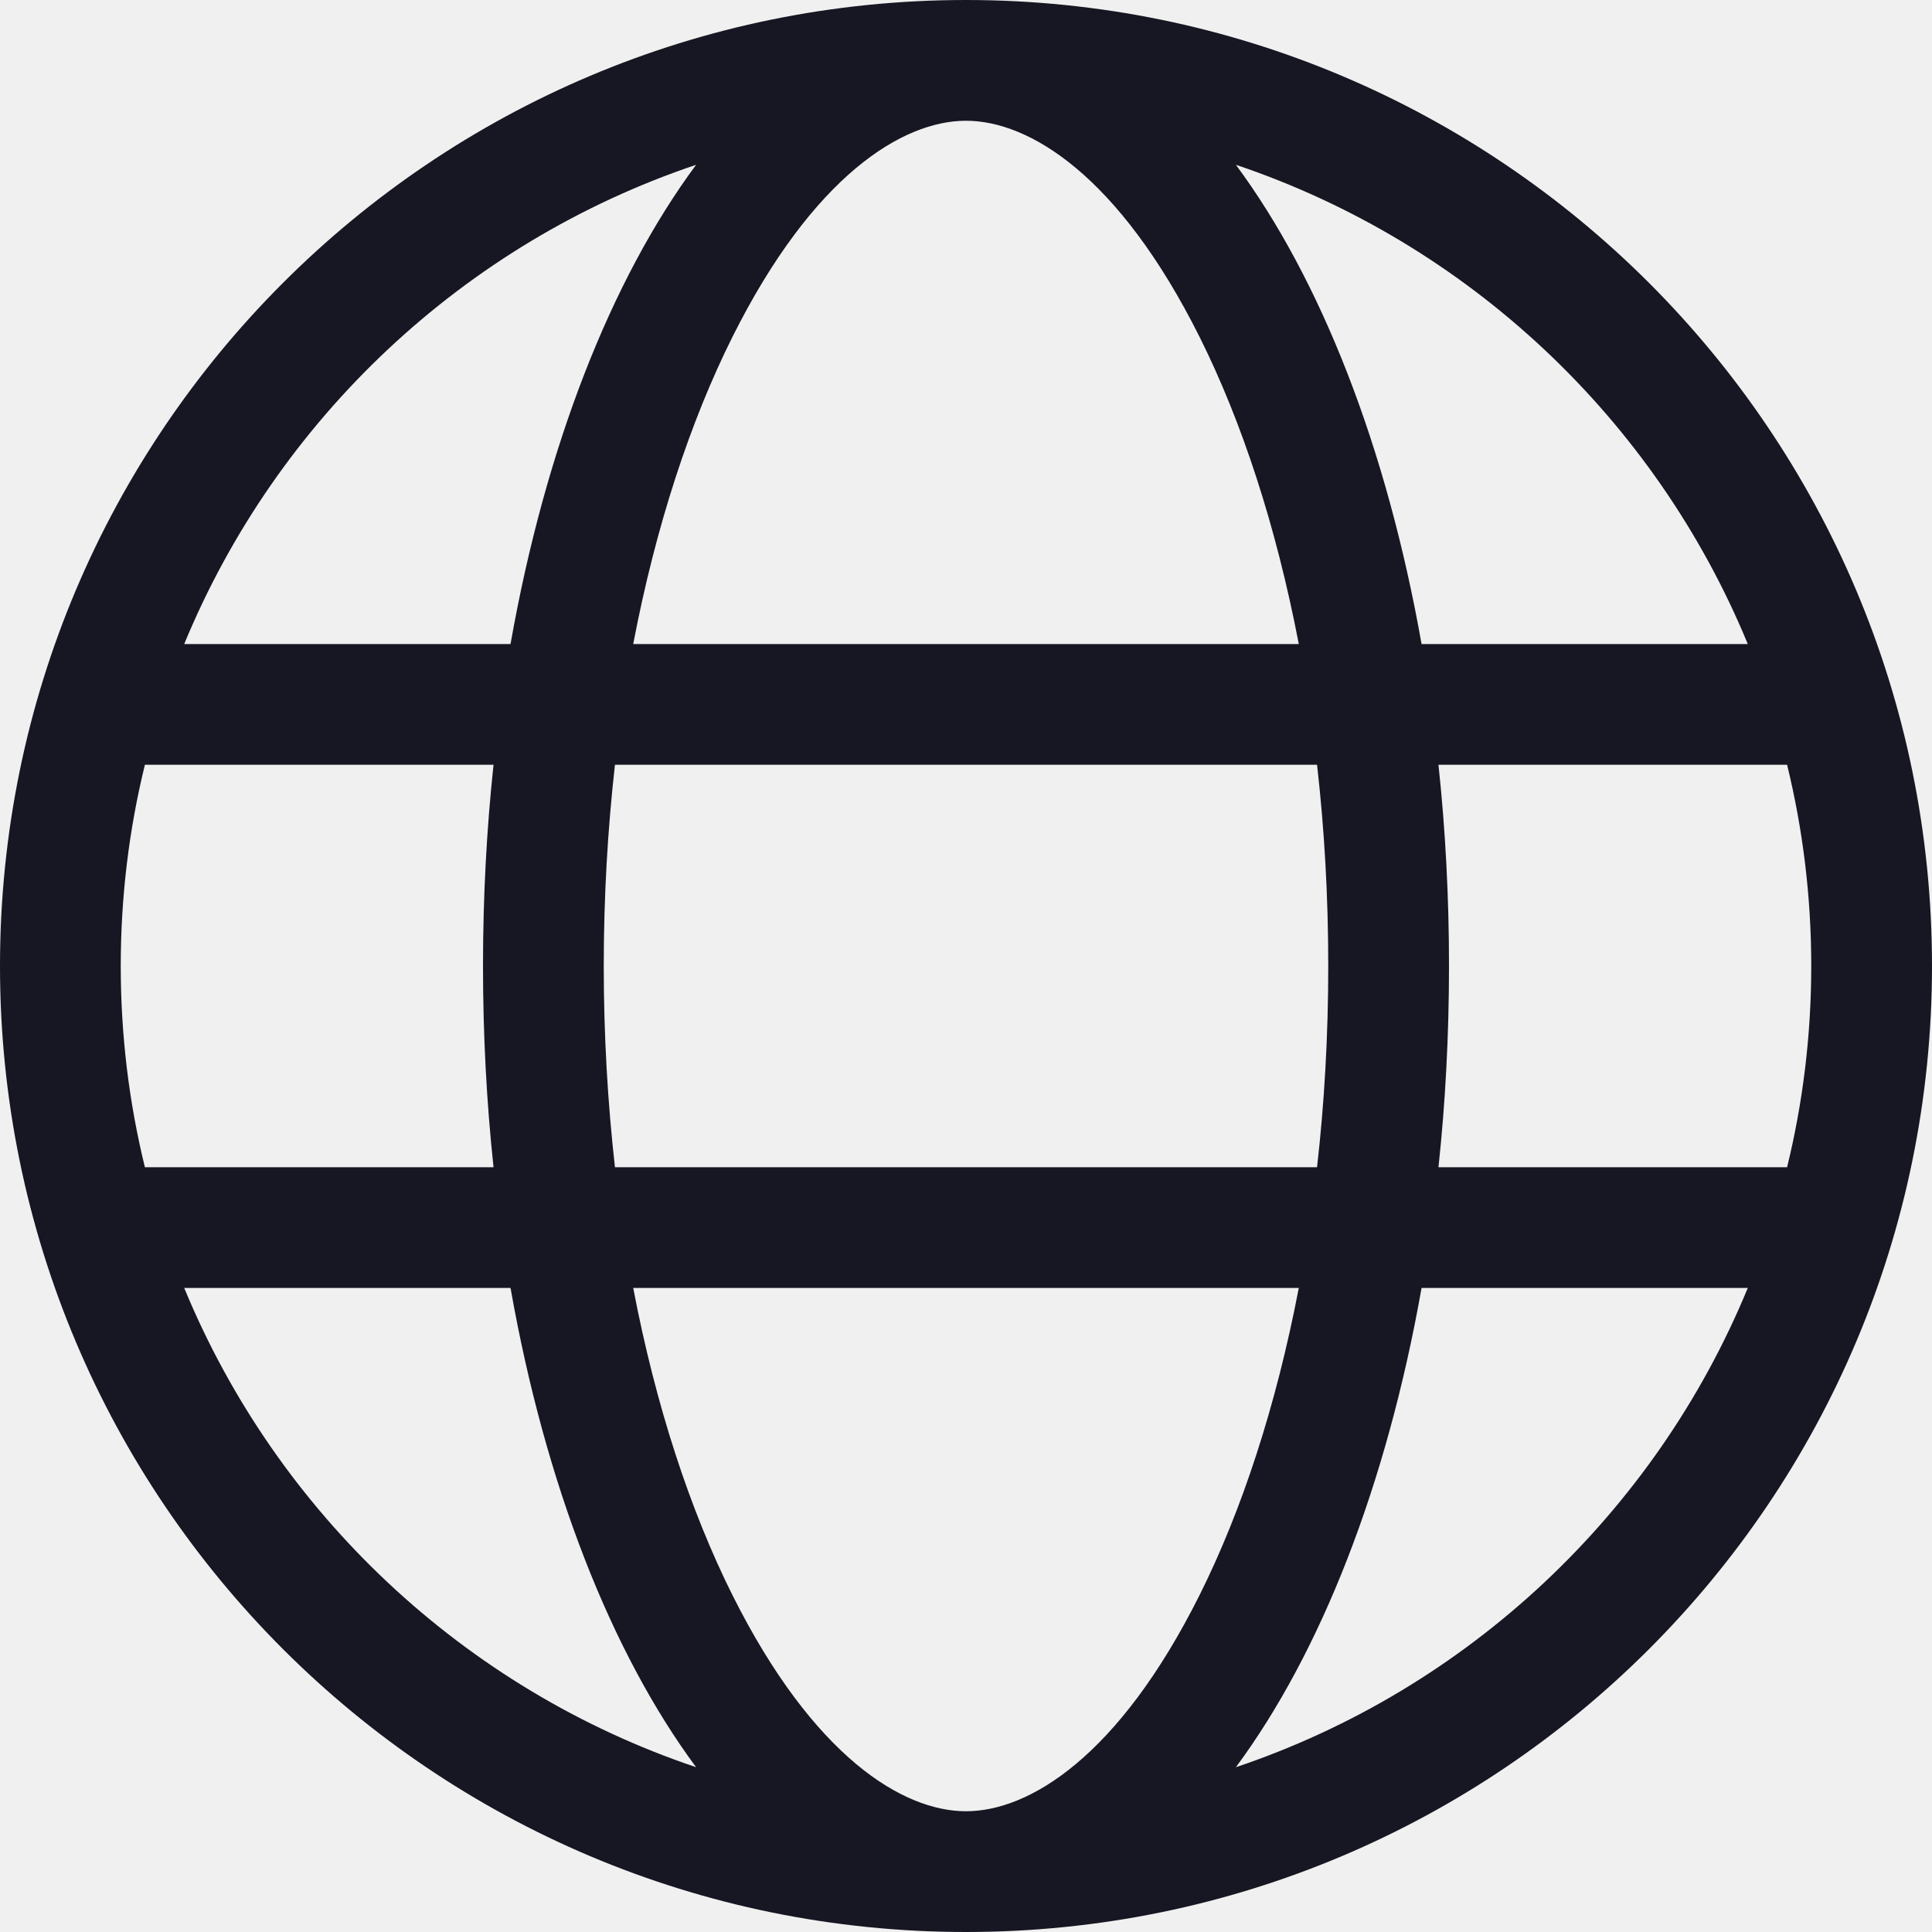
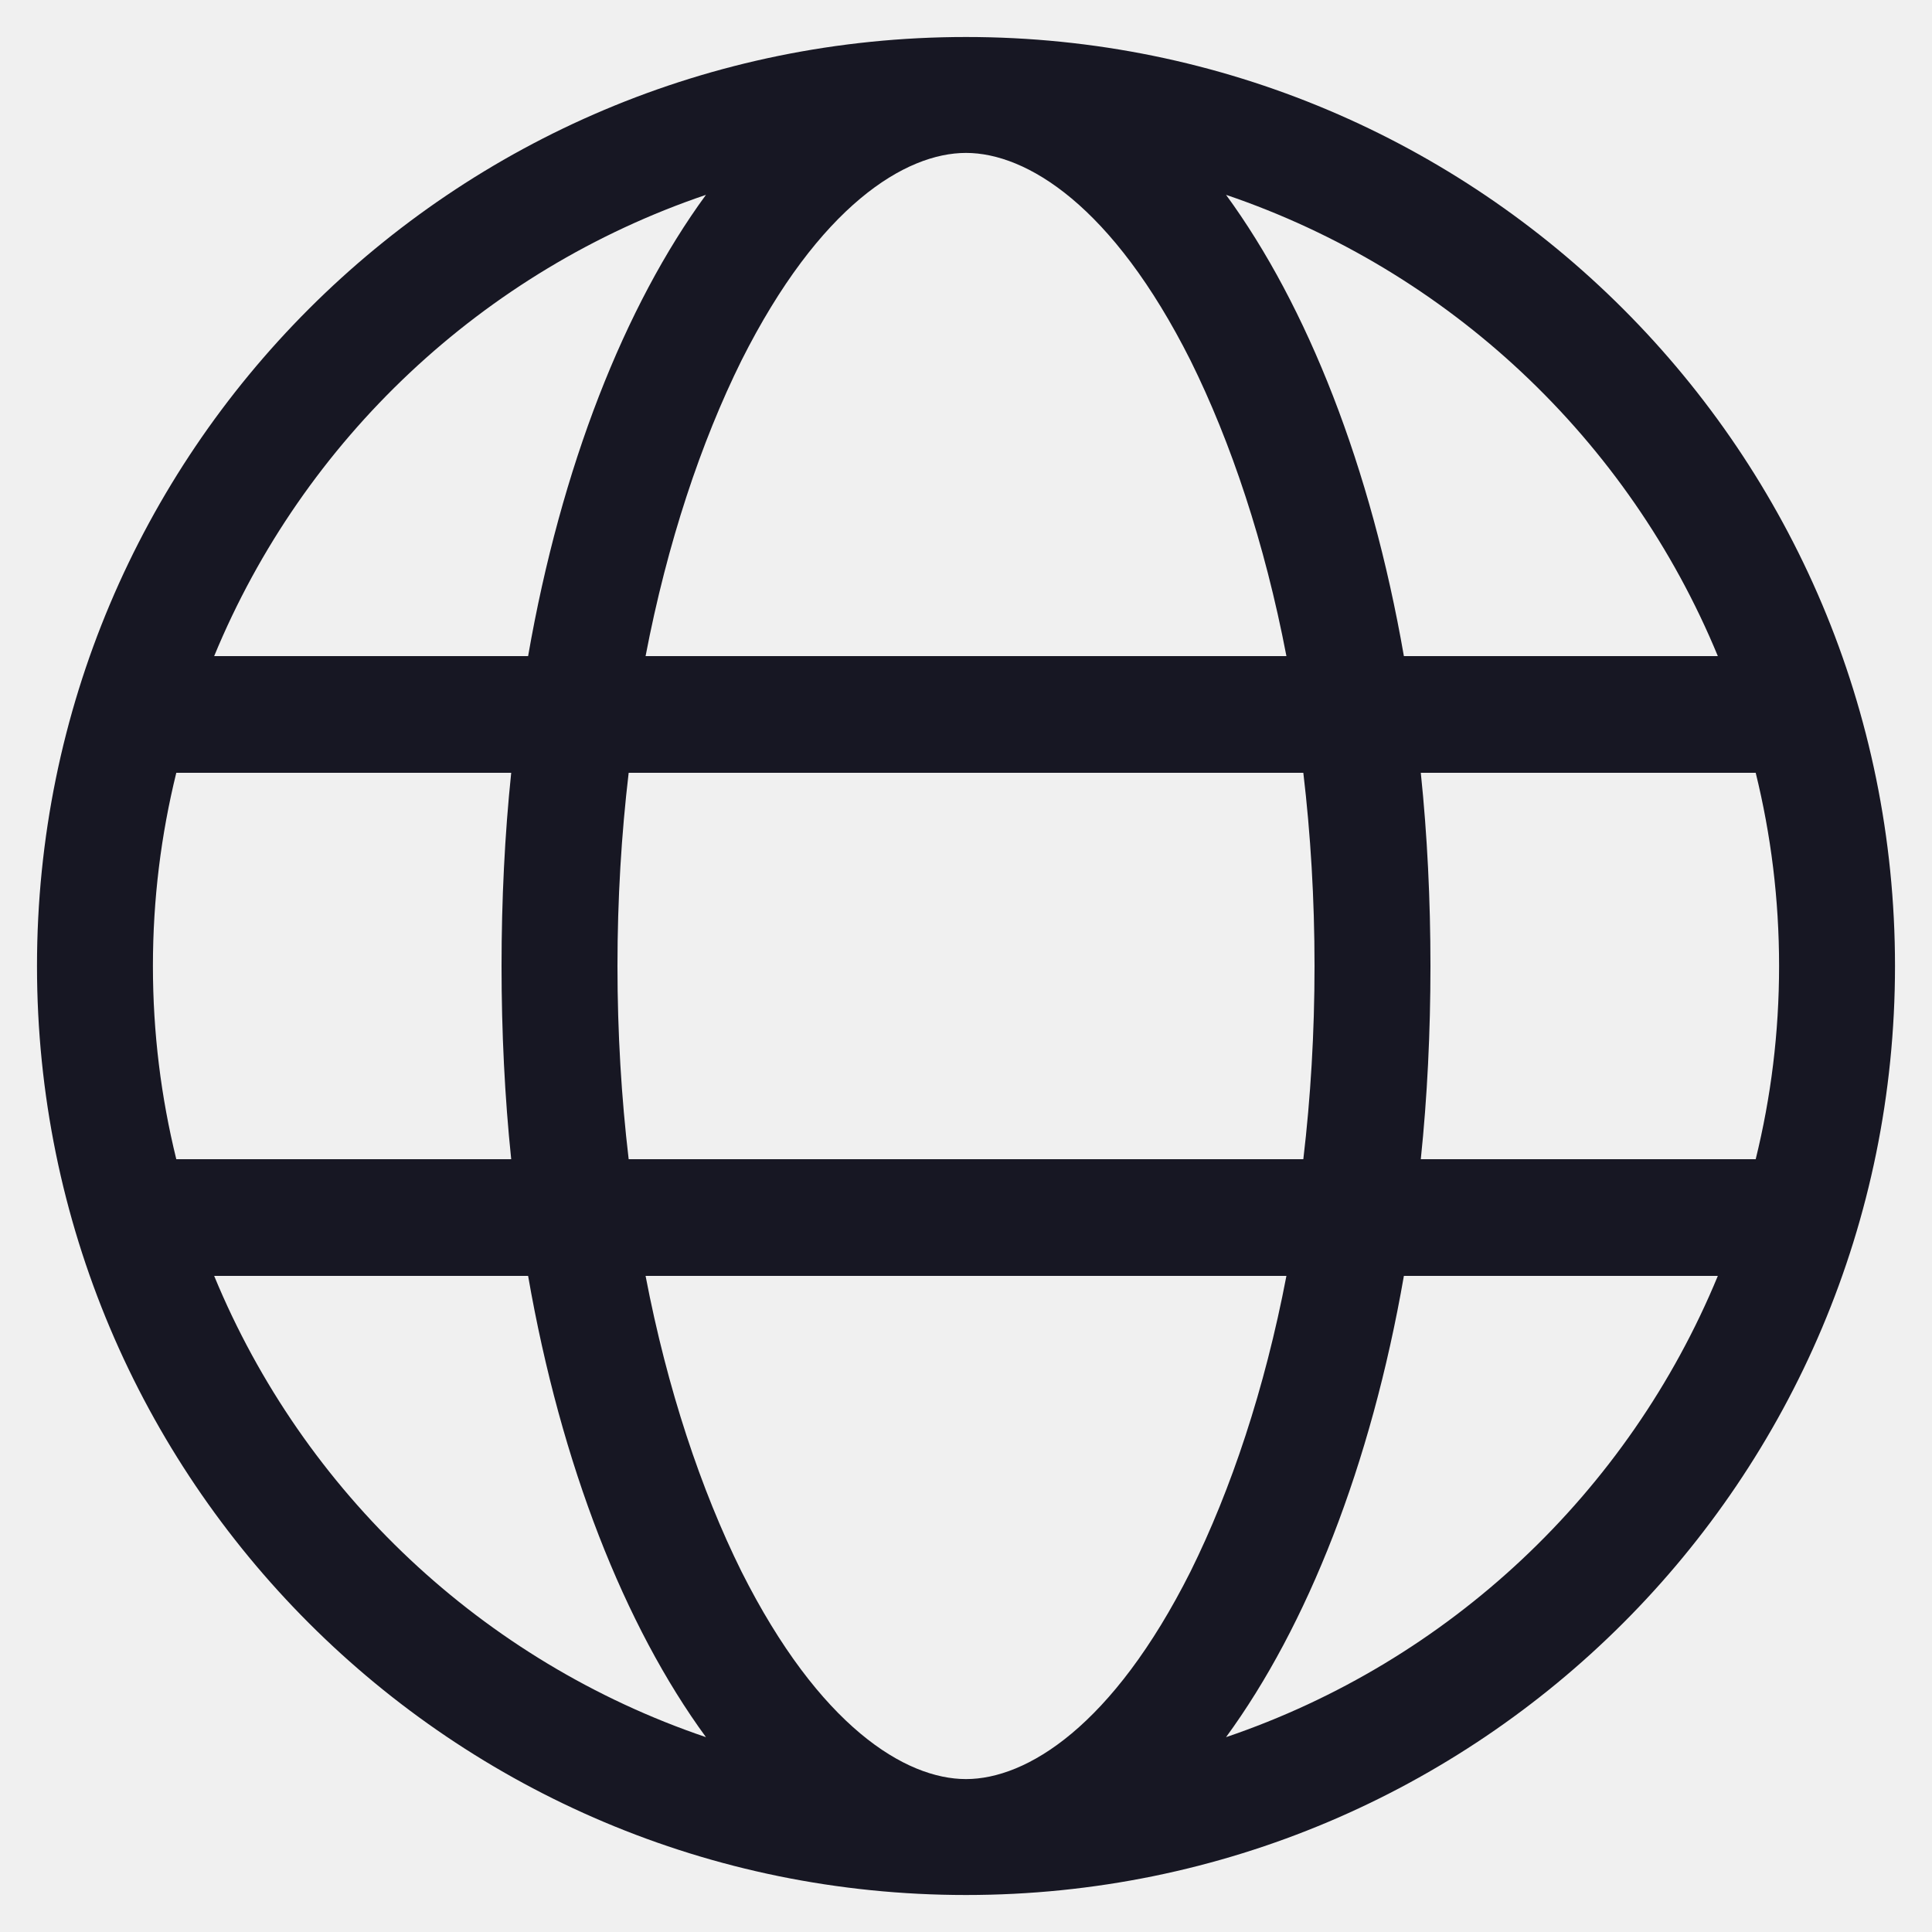
<svg xmlns="http://www.w3.org/2000/svg" width="20" height="20" viewBox="0 0 20 20" fill="none">
-   <path fill-rule="evenodd" clip-rule="evenodd" d="M10 0C15.523 0 20 4.477 20 10C20 15.523 15.523 20 10 20C4.477 20 0 15.523 0 10C0 4.477 4.477 0 10 0ZM10 18.75C10.652 18.75 11.579 18.189 12.418 16.512C12.854 15.639 13.21 14.558 13.445 13.333H6.555C6.789 14.558 7.146 15.639 7.582 16.512C8.421 18.189 9.348 18.75 10 18.75ZM6.366 12.083C6.291 11.418 6.25 10.721 6.25 10C6.25 9.279 6.291 8.582 6.366 7.917H13.634C13.71 8.582 13.75 9.279 13.75 10C13.75 10.721 13.71 11.418 13.634 12.083H6.366ZM14.716 13.333C14.355 15.371 13.674 17.106 12.794 18.294C15.196 17.486 17.133 15.662 18.093 13.333H14.716ZM18.5 12.083H14.891C14.963 11.411 15 10.714 15 10C15 9.286 14.963 8.589 14.891 7.917H18.5C18.663 8.584 18.75 9.282 18.75 10C18.75 10.718 18.663 11.416 18.5 12.083ZM5.109 12.083H1.5C1.336 11.416 1.25 10.718 1.25 10C1.25 9.282 1.336 8.584 1.5 7.917H5.109C5.037 8.589 5 9.286 5 10C5 10.714 5.037 11.411 5.109 12.083ZM1.907 13.333H5.285C5.645 15.371 6.326 17.106 7.206 18.294C4.804 17.486 2.868 15.662 1.907 13.333ZM6.555 6.667H13.445C13.21 5.442 12.854 4.361 12.418 3.488C11.579 1.811 10.652 1.25 10 1.25C9.348 1.25 8.421 1.811 7.582 3.488C7.146 4.361 6.789 5.442 6.555 6.667ZM14.716 6.667H18.093C17.133 4.338 15.196 2.514 12.794 1.706C13.674 2.894 14.355 4.629 14.716 6.667ZM7.206 1.706C6.326 2.894 5.645 4.629 5.285 6.667H1.907C2.868 4.338 4.804 2.514 7.206 1.706Z" fill="#171723" />
+   <g clip-path="url(#clip0_18359_1814)">
+     <path fill-rule="evenodd" clip-rule="evenodd" d="M10 0.383C4.683 0.383 0.383 4.683 0.383 10C0.383 15.317 4.683 19.617 10 19.617C15.317 19.617 19.617 15.317 19.617 10C19.617 4.683 15.317 0.383 10 0.383ZM17.783 6.792H14.533C14.192 4.833 13.533 3.167 12.692 2.017C15 2.8 16.858 4.55 17.783 6.792ZM13.608 10C13.608 10.692 13.567 11.367 13.492 12H6.508C6.433 11.367 6.392 10.692 6.392 10C6.392 9.308 6.433 8.633 6.508 8H13.492C13.567 8.633 13.608 9.308 13.608 10ZM10 1.583C10.625 1.583 11.517 2.125 12.325 3.733C12.742 4.575 13.092 5.617 13.317 6.792H6.683C6.908 5.617 7.258 4.575 7.675 3.733C8.483 2.125 9.375 1.583 10 1.583ZM7.308 2.017C6.467 3.167 5.808 4.833 5.467 6.792H2.217C3.142 4.55 5 2.8 7.308 2.017ZM1.583 10C1.583 9.308 1.667 8.642 1.825 8H5.292C5.225 8.642 5.192 9.317 5.192 10C5.192 10.683 5.225 11.358 5.292 12H1.825C1.667 11.358 1.583 10.692 1.583 10ZM2.217 13.208H5.467C5.808 15.167 6.467 16.833 7.308 17.983C5 17.2 3.142 15.45 2.217 13.208ZM10 18.417C9.375 18.417 8.483 17.875 7.675 16.267C7.258 15.425 6.908 14.383 6.683 13.208H13.317C13.092 14.383 12.742 15.425 12.325 16.267C11.517 17.875 10.625 18.417 10 18.417ZM12.692 17.983C13.533 16.833 14.192 15.167 14.533 13.208H17.783C16.858 15.45 15 17.2 12.692 17.983ZM14.708 12C14.775 11.358 14.808 10.683 14.808 10C14.808 9.317 14.775 8.642 14.708 8H18.175C18.333 8.642 18.417 9.308 18.417 10C18.417 10.692 18.333 11.358 18.175 12H14.708Z" fill="#171723" />
+   </g>
+   <defs>
+     <clipPath id="clip0_18359_1814">
+       <rect width="20" height="20" fill="white" />
+     </clipPath>
+   </defs>
</svg>
